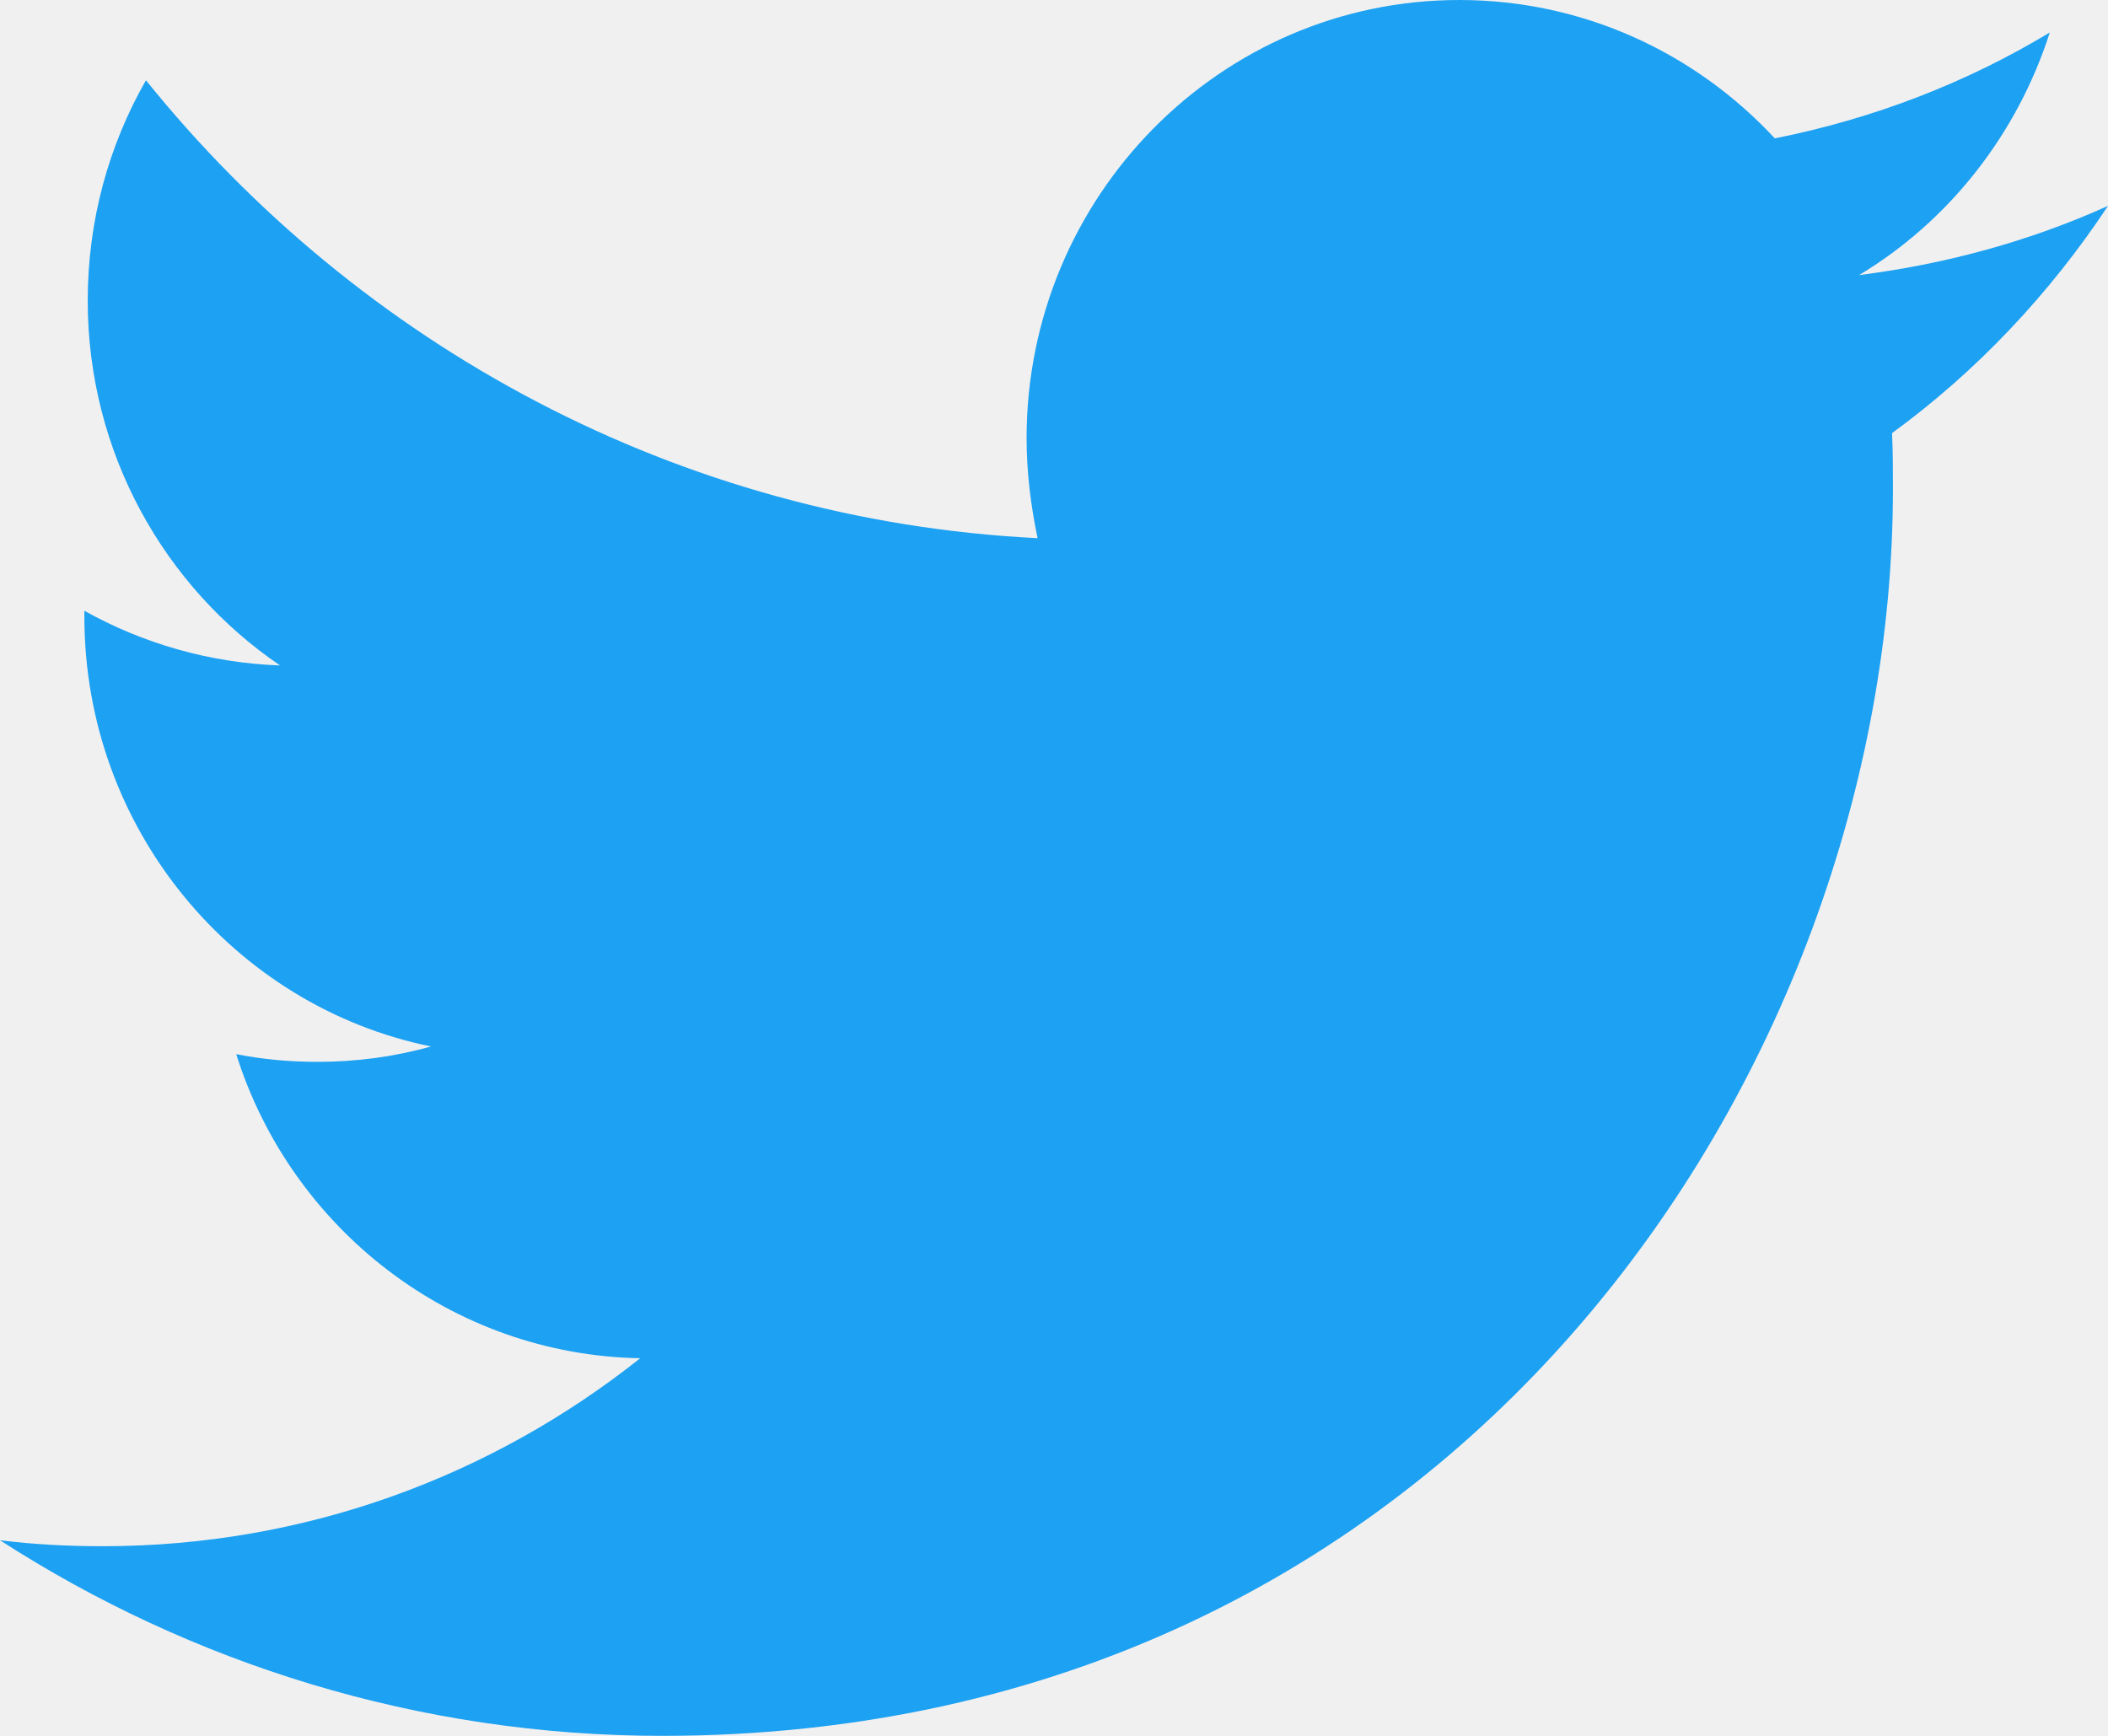
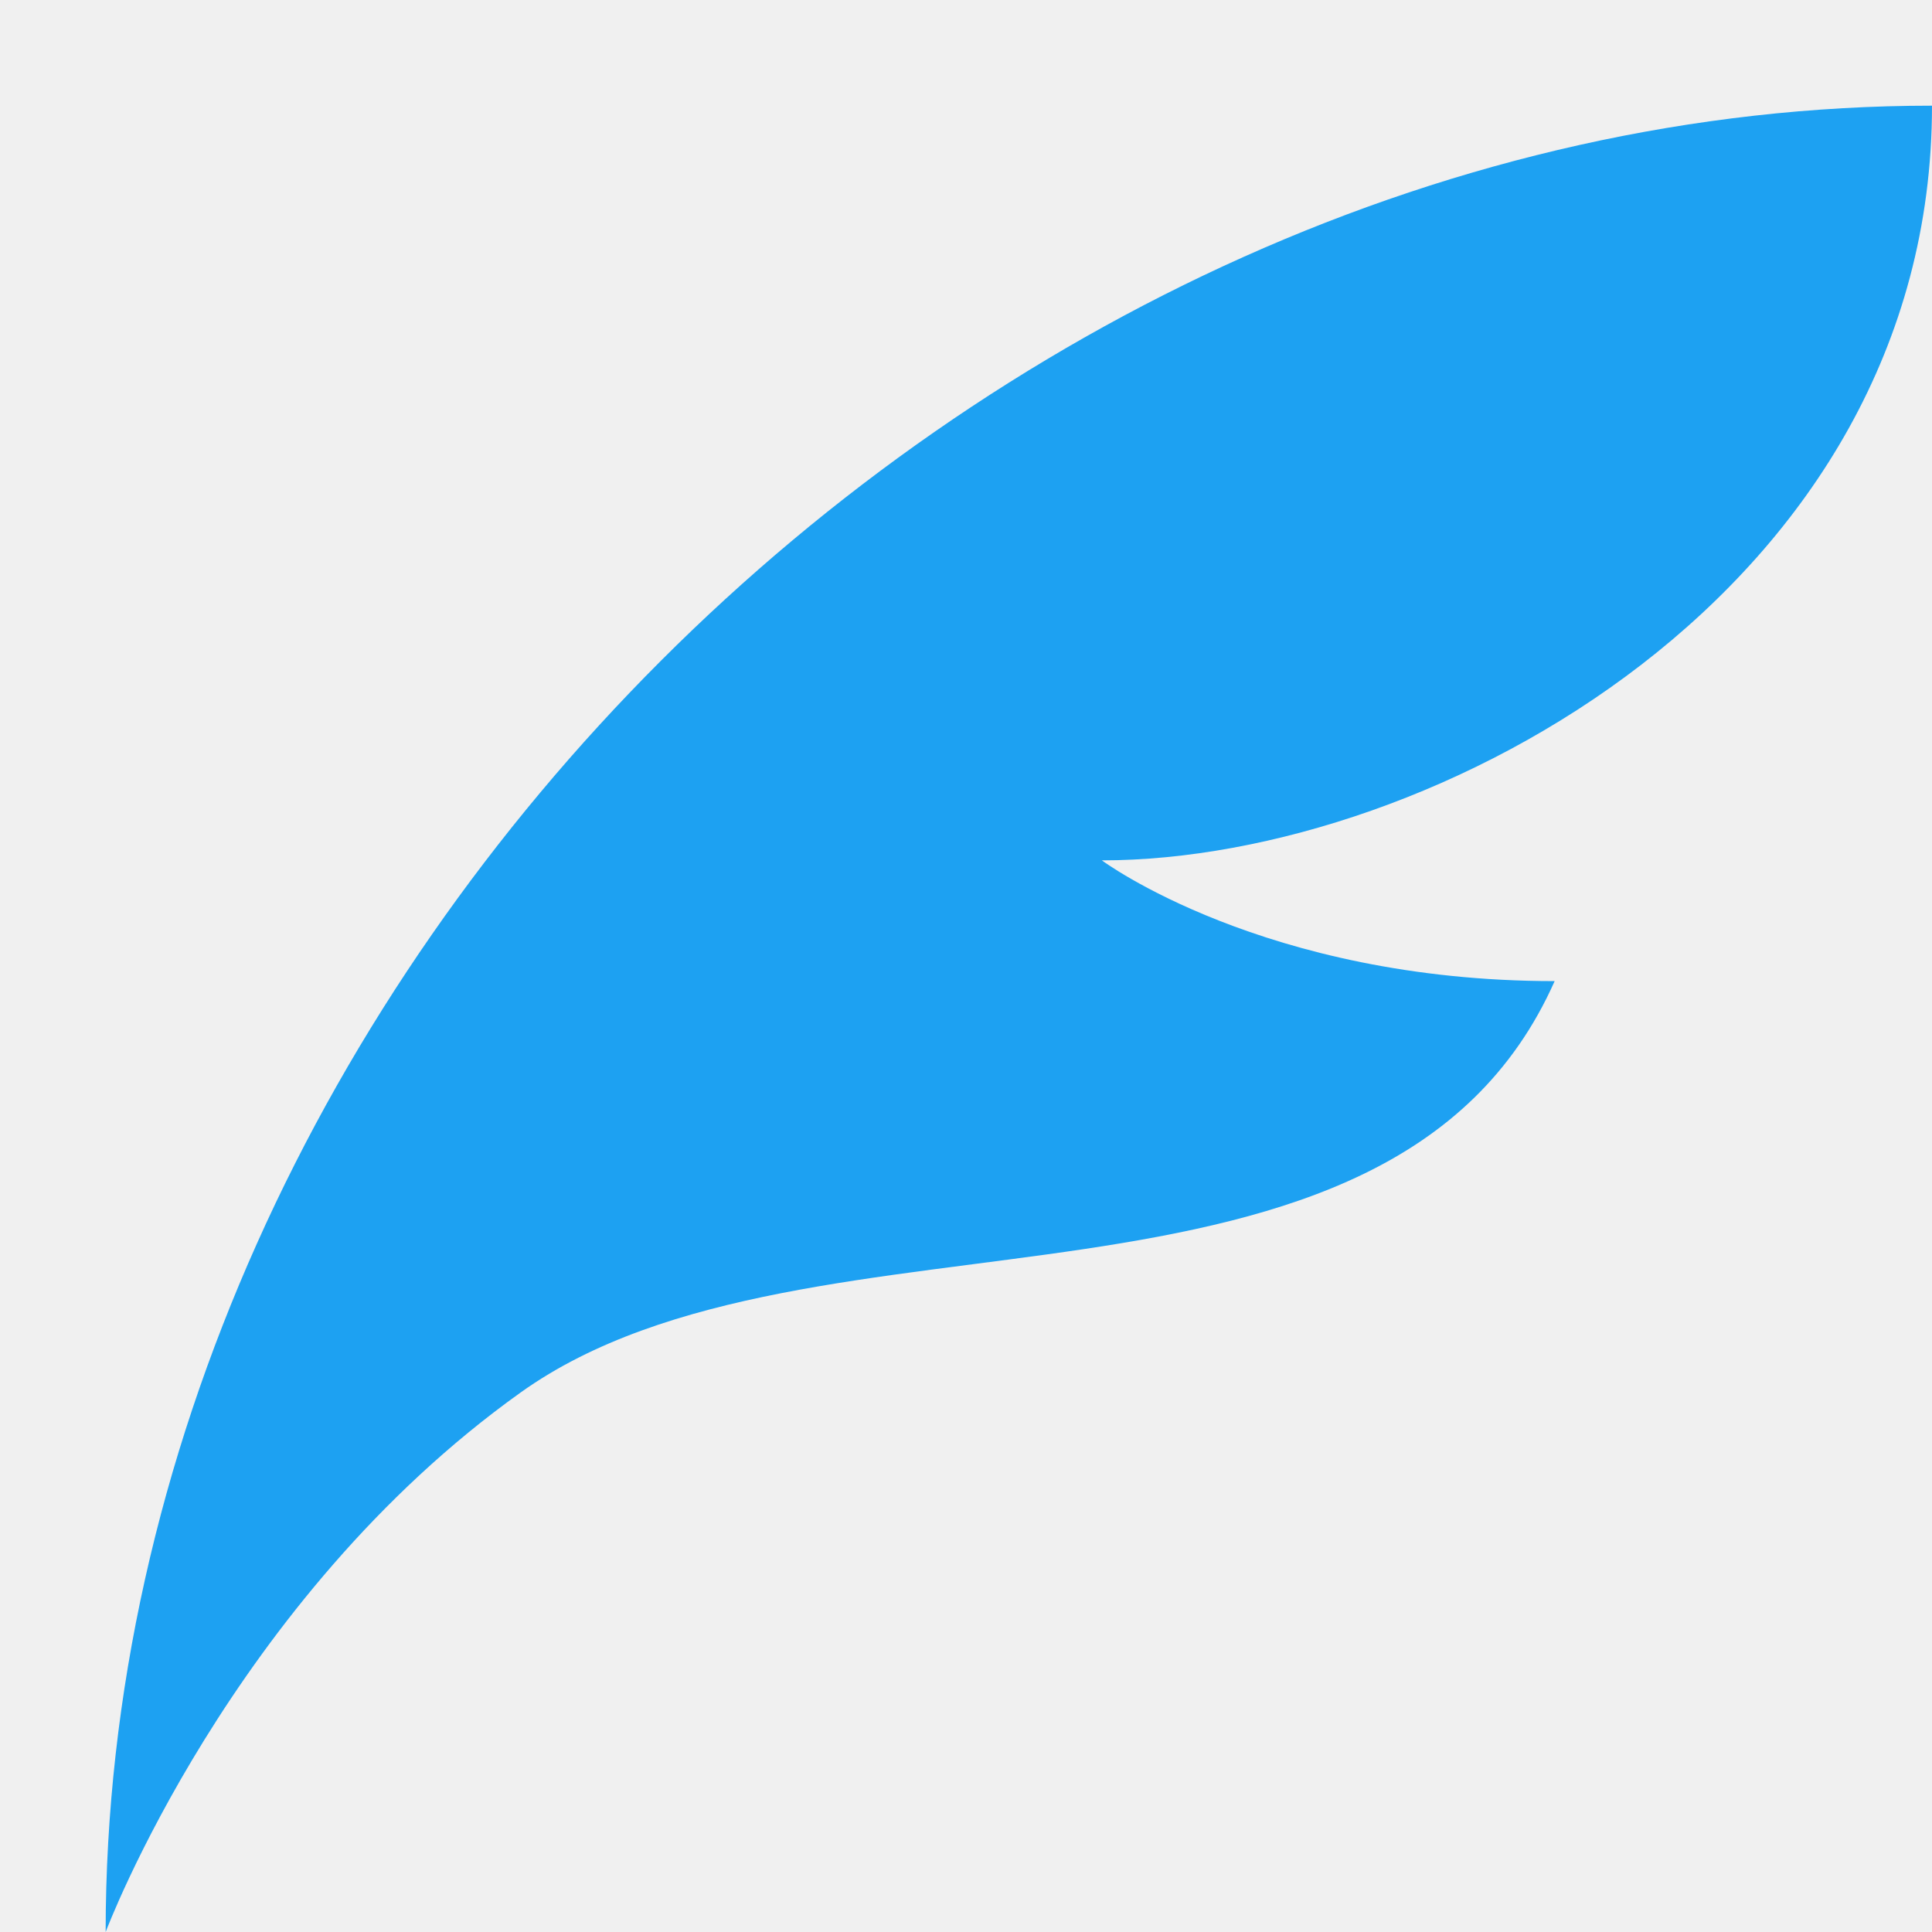
- <svg xmlns="http://www.w3.org/2000/svg" xmlns:xlink="http://www.w3.org/1999/xlink" width="34" height="28" viewBox="0 0 34 28" version="1.1">
-   <g id="Canvas" transform="translate(2054 357)">
-     <g id="twitter-logo">
-       <use xlink:href="#path0_fill" transform="translate(-2054 -357)" fill="#1DA1F2" />
+ <svg xmlns="http://www.w3.org/2000/svg" xmlns:xlink="http://www.w3.org/1999/xlink" width="34" height="34" viewBox="0 0 34 34" version="1.1">
+   <g id="Canvas" transform="matrix(0.265625 0 0 0.265625 162.828 739.766)">
+     <clipPath id="clip-0" clip-rule="evenodd">
+       <path d="M -613 -2785L -485 -2785L -485 -2657L -613 -2657L -613 -2785Z" fill="#FFFFFF" />
+     </clipPath>
+     <g id="Icon/Feather Icon" clip-path="url(#clip-0)">
+       <g id="Ellipse">
+         <use xlink:href="#path0_fill" transform="translate(-606 -2778)" fill="#1DA1F2" />
+       </g>
    </g>
  </g>
  <defs>
-     <path id="path0_fill" d="M 10.68 28C 23.51 28 30.531 17.224 30.531 7.896C 30.531 7.593 30.531 7.289 30.517 6.986C 31.878 5.994 33.061 4.74 34 3.321C 32.748 3.886 31.401 4.258 29.986 4.437C 31.429 3.569 32.531 2.177 33.061 0.524C 31.714 1.337 30.218 1.915 28.626 2.232C 27.347 0.854 25.537 2.10259e-07 23.537 2.10259e-07C 19.687 2.10259e-07 16.558 3.169 16.558 7.069C 16.558 7.62 16.626 8.157 16.735 8.681C 10.939 8.392 5.796 5.567 2.354 1.295C 1.755 2.343 1.415 3.555 1.415 4.85C 1.415 7.303 2.653 9.467 4.517 10.734C 3.374 10.693 2.299 10.376 1.361 9.852C 1.361 9.88 1.361 9.907 1.361 9.949C 1.361 13.366 3.769 16.232 6.952 16.88C 6.367 17.045 5.755 17.128 5.116 17.128C 4.667 17.128 4.231 17.087 3.81 17.004C 4.694 19.815 7.279 21.854 10.326 21.909C 7.932 23.811 4.925 24.941 1.66 24.941C 1.102 24.941 0.544 24.913 -2.07603e-07 24.845C 3.075 26.829 6.748 28 10.68 28Z" />
+     <path id="path0_fill" d="M 121 0C 57.75 0 0 57.75 0 121C 0 121 8.25 99 27.5 85.25C 46.75 71.5 85 82.75 96 58C 76.75 58 66 50 66 50C 88 50 121 32.083 121 0Z" />
  </defs>
</svg>
